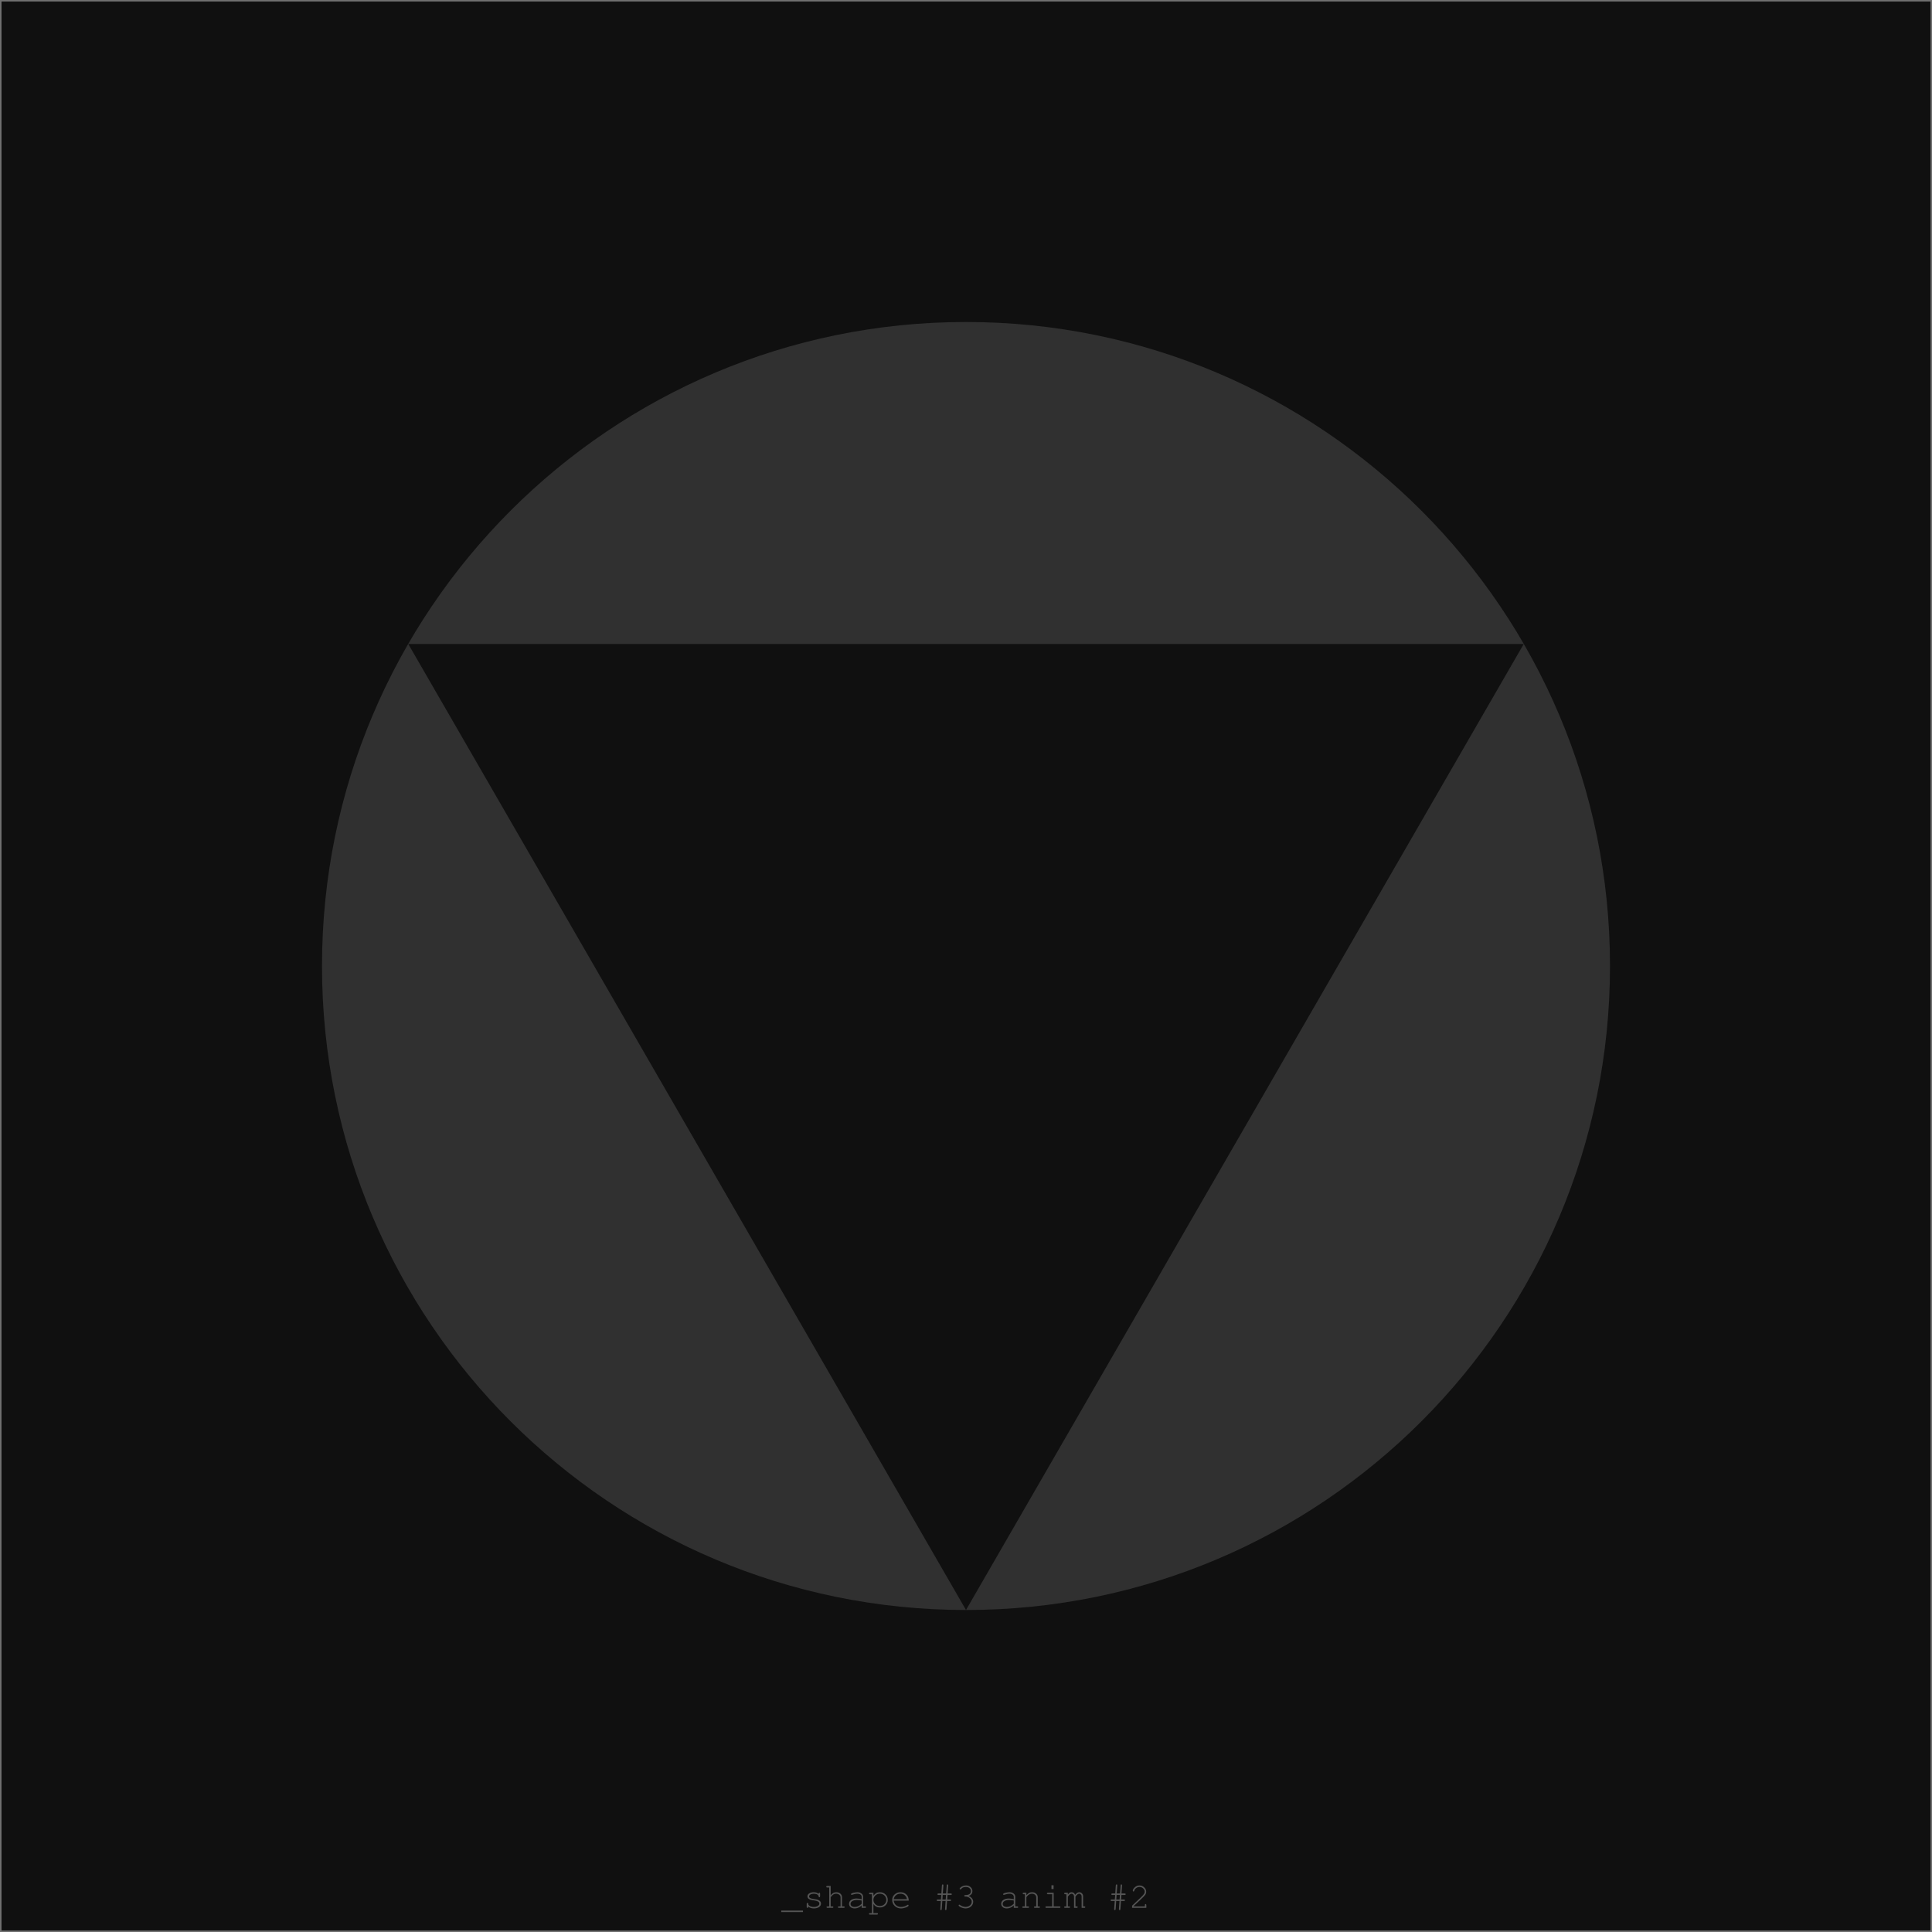
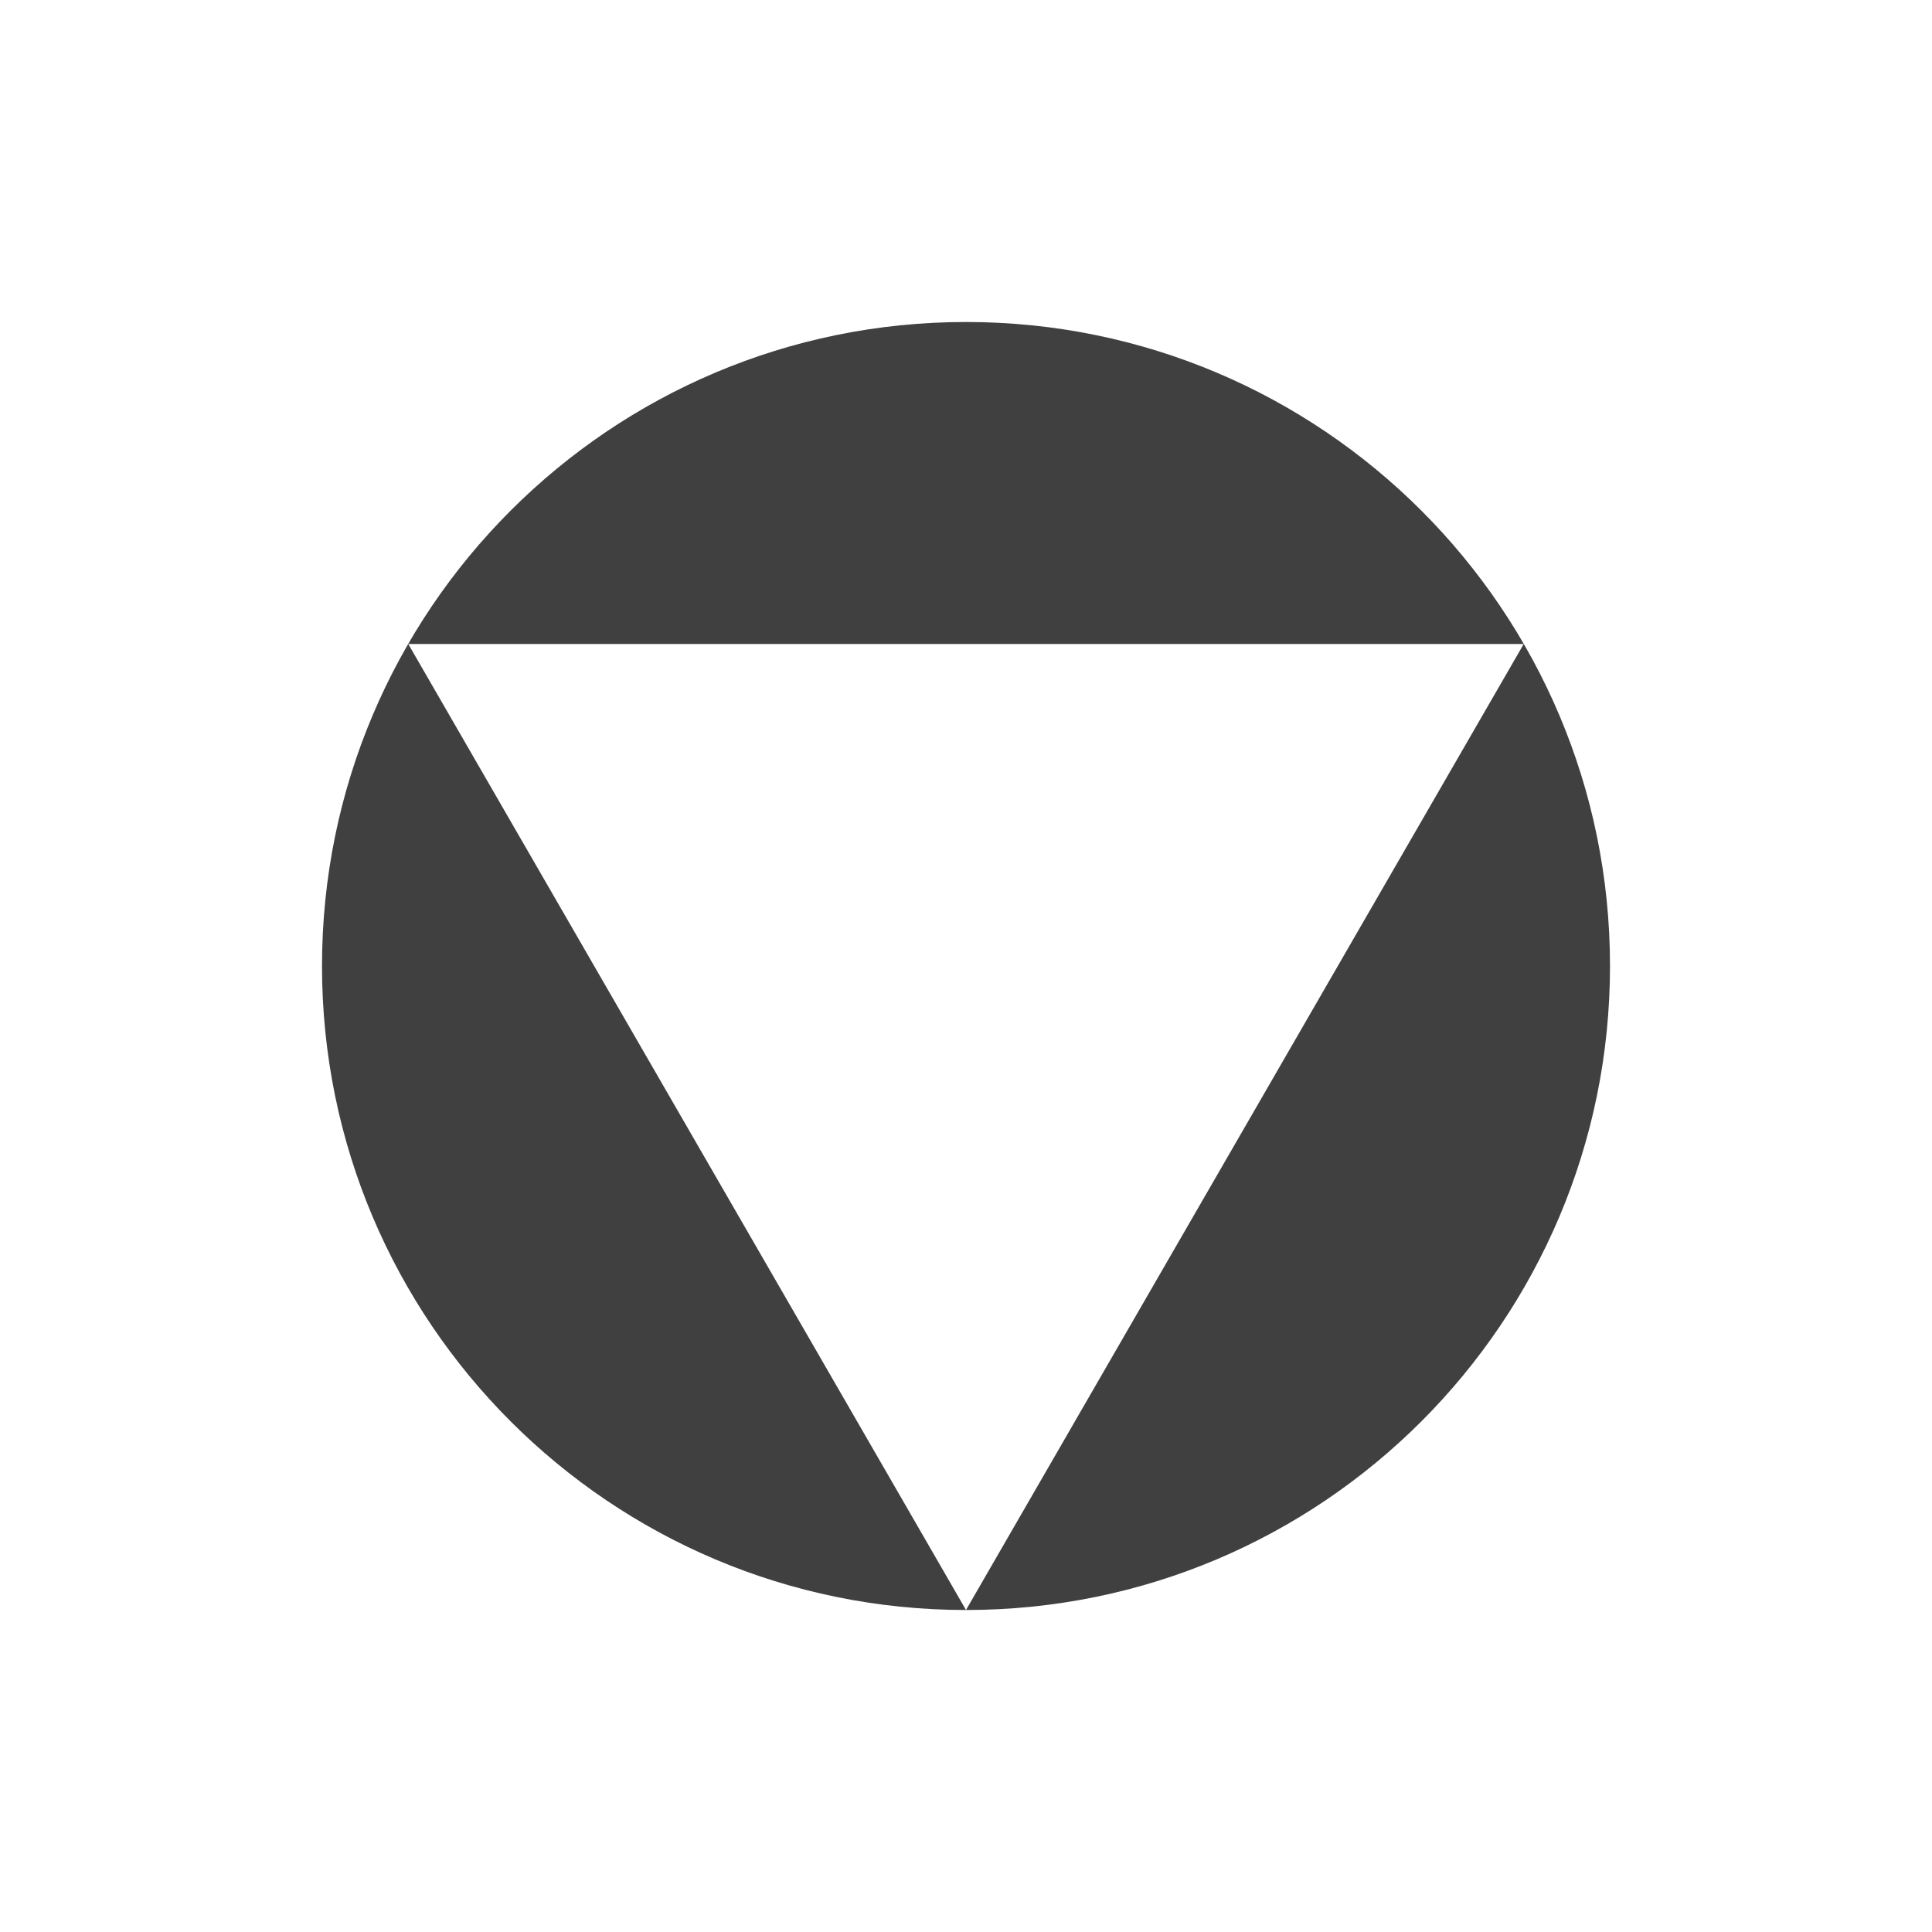
- <svg xmlns="http://www.w3.org/2000/svg" width="640" height="640" viewport-fill="#000">
+ <svg xmlns="http://www.w3.org/2000/svg" width="640" height="640" viewport-fill="#000" label="_shape #3 anim #2">
  <defs>
    <style type="text/css">text{ font-family: Freemono, Sans, Arial; fill: #555} 
.spin3{ 
    animation: spin3 2s cubic-bezier(0.49, 0.18, 0, 0.99) infinite; 
}

@keyframes spin3 {
    0% { transform:rotate(0deg); }     
    20% { transform:rotate(120deg); }     
    30% { transform:rotate(120deg); }     
    50% { transform:rotate(240deg); }     
    100% { transform:rotate(240deg); } 
- }</style>
+ }
+ .f-0 { fill: #000 }
+ .f-1 { fill: #101010 }
+ .f-2 { fill: #202020 }
+ .f-3 { fill: #303030 }
+ .f-4 { fill: #404040 }
+ .f-5 { fill: #505050 }
+ .f-6 { fill: #606060 }
+ .f-7 { fill: #707070 }
+ .f-8 { fill: #808080 }
+ .f-9 { fill: #909090 }
+ .f-10 { fill: #a0a0a0 }
+ .f-11 { fill: #b0b0b0 }
+ .f-12 { fill: #c0c0c0 }
+ .f-13 { fill: #d0d0d0 }
+ .f-14 { fill: #e0e0e0 }
+ .f-15 { fill: #f0f0f0 }
+ .bgc { fill: #101010, bacgkround-color: #101010 }
+ .fore { fill: #404040 }</style>
  </defs>
-   <rect x="0" y="0" width="640" height="640" fill="#101010" stroke="#707070" />
  <g fill-rule="evenodd" transform="translate(320,320)">
-     <path class="spin3" d="M-184.752,-106.667L184.752,-106.667L0,213.333Z M -213.333, 0 a 213.333,213.333 0 1,0 426.667,0 a 213.333,213.333 0 1,0 -426.667,0" fill="#303030" />
+     <path class="spin3 fore" d="M-184.752,-106.667L184.752,-106.667L0,213.333Z M -213.333, 0 a 213.333,213.333 0 1,0 426.667,0 a 213.333,213.333 0 1,0 -426.667,0" />
  </g>
-   <text x="320" y="632" text-anchor="middle" fill="#606060">_shape #3 anim #2</text>
</svg>
